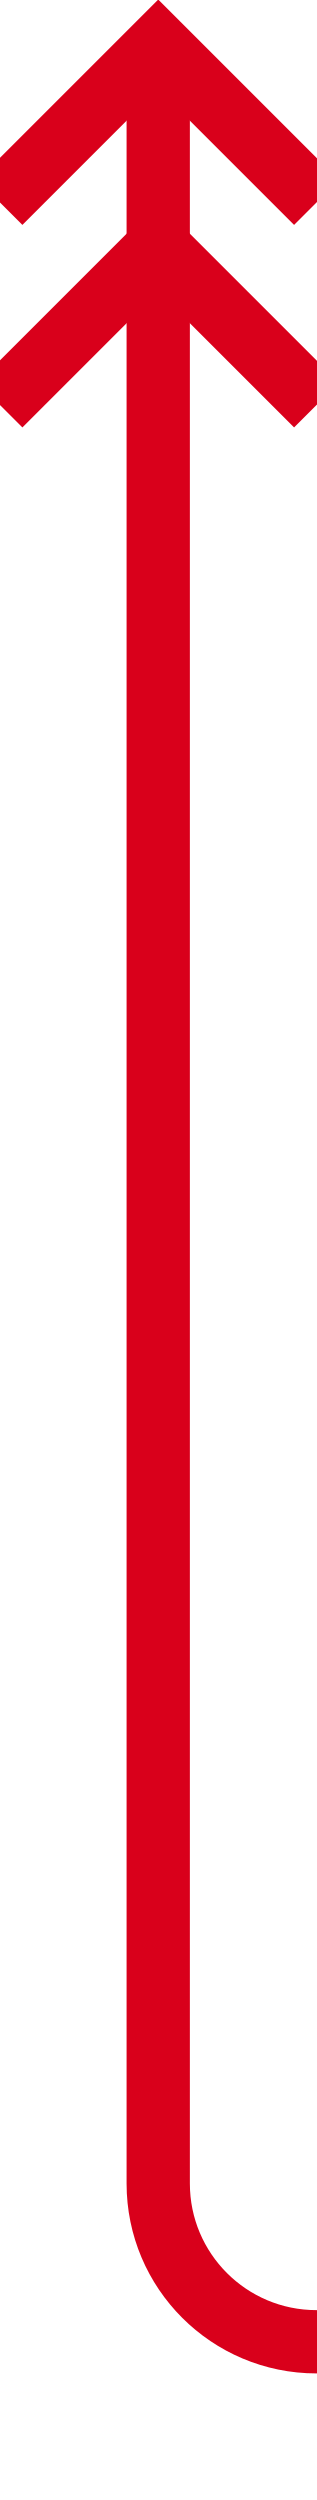
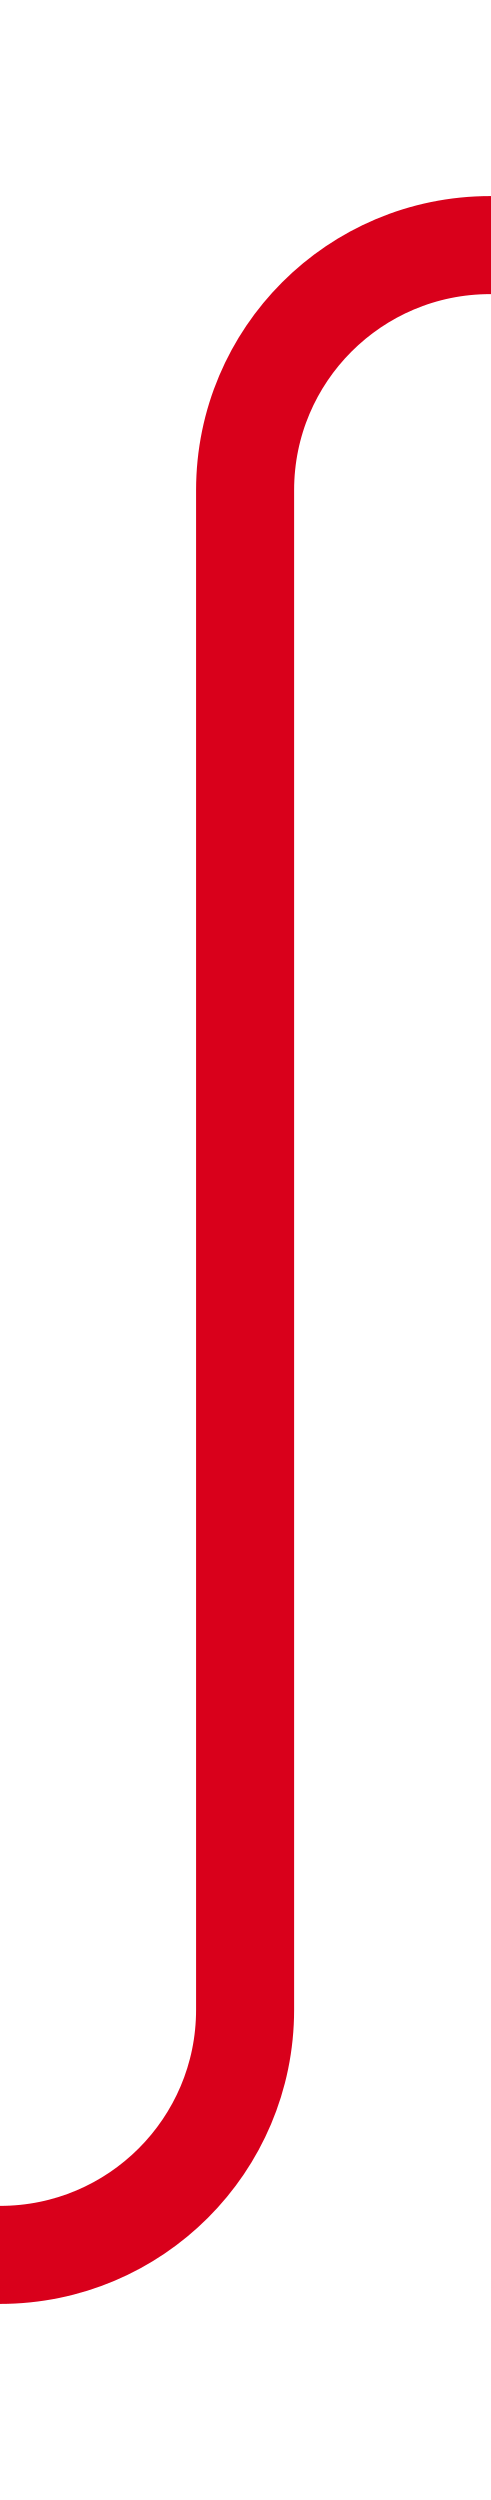
- <svg xmlns="http://www.w3.org/2000/svg" version="1.1" width="10px" height="79px" preserveAspectRatio="xMidYMin meet" viewBox="644 1916  8 79">
-   <path d="M 849 2004  L 849 1995  A 5 5 0 0 0 844 1990 L 653 1990  A 5 5 0 0 1 648 1985 L 648 1918  " stroke-width="2" stroke="#d9001b" fill="none" />
-   <path d="M 643.707 1923.107  L 648 1918.814  L 652.293 1923.107  L 653.707 1921.693  L 648.707 1916.693  L 648 1915.986  L 647.293 1916.693  L 642.293 1921.693  L 643.707 1923.107  Z M 643.707 1929.507  L 648 1925.214  L 652.293 1929.507  L 653.707 1928.093  L 648.707 1923.093  L 648 1922.386  L 647.293 1923.093  L 642.293 1928.093  L 643.707 1929.507  Z " fill-rule="nonzero" fill="#d9001b" stroke="none" />
+ <svg xmlns="http://www.w3.org/2000/svg" version="1.1" width="10px" height="51px" preserveAspectRatio="xMidYMin meet" viewBox="716 1575  8 51">
+   <path d="M 842 1553  L 842 1575  A 5 5 0 0 1 837 1580 L 725 1580  A 5 5 0 0 0 720 1585 L 720 1616  A 5 5 0 0 1 715 1621 L 703 1621  " stroke-width="2" stroke="#d9001b" fill="none" />
+   <path d="M 708.107 1625.293  L 703.814 1621  L 708.107 1616.707  L 706.693 1615.293  L 701.693 1620.293  L 700.986 1621  L 701.693 1621.707  L 706.693 1626.707  L 708.107 1625.293  Z M 714.507 1625.293  L 710.214 1621  L 714.507 1616.707  L 713.093 1615.293  L 708.093 1620.293  L 707.386 1621  L 708.093 1621.707  L 713.093 1626.707  L 714.507 1625.293  Z " fill-rule="nonzero" fill="#d9001b" stroke="none" />
</svg>
